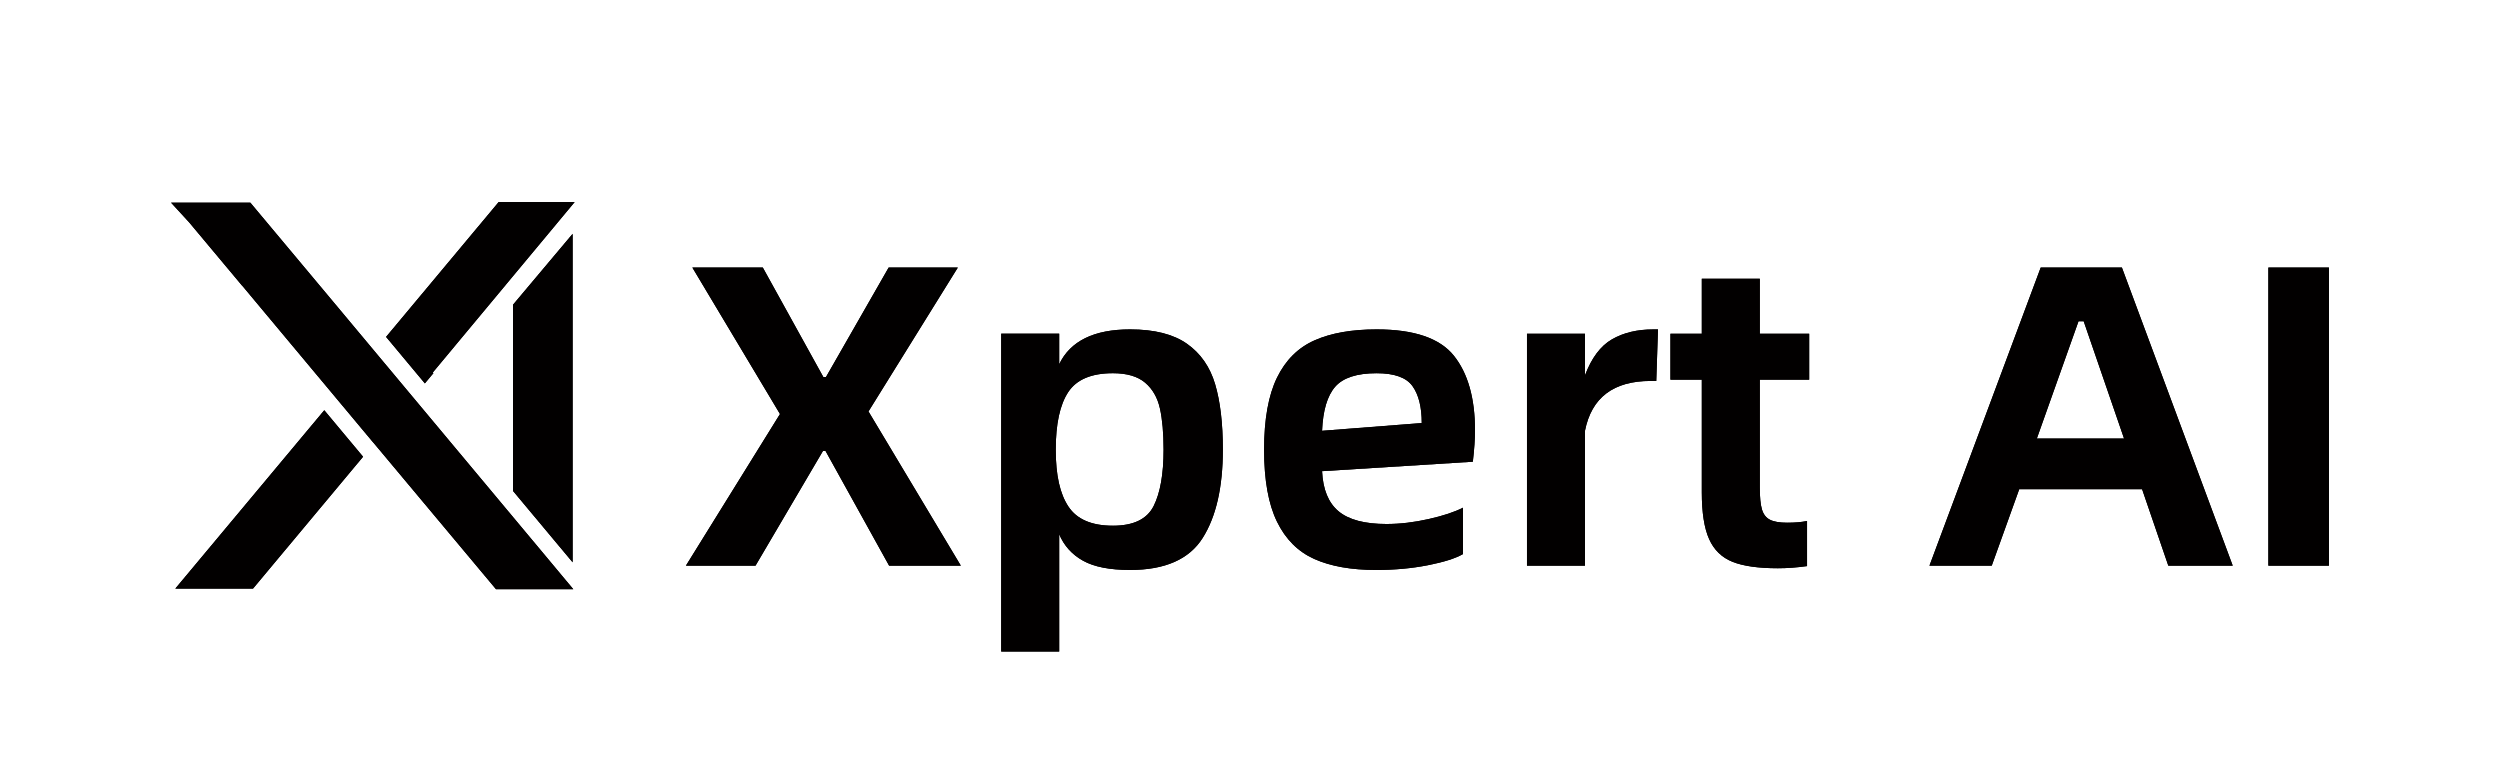
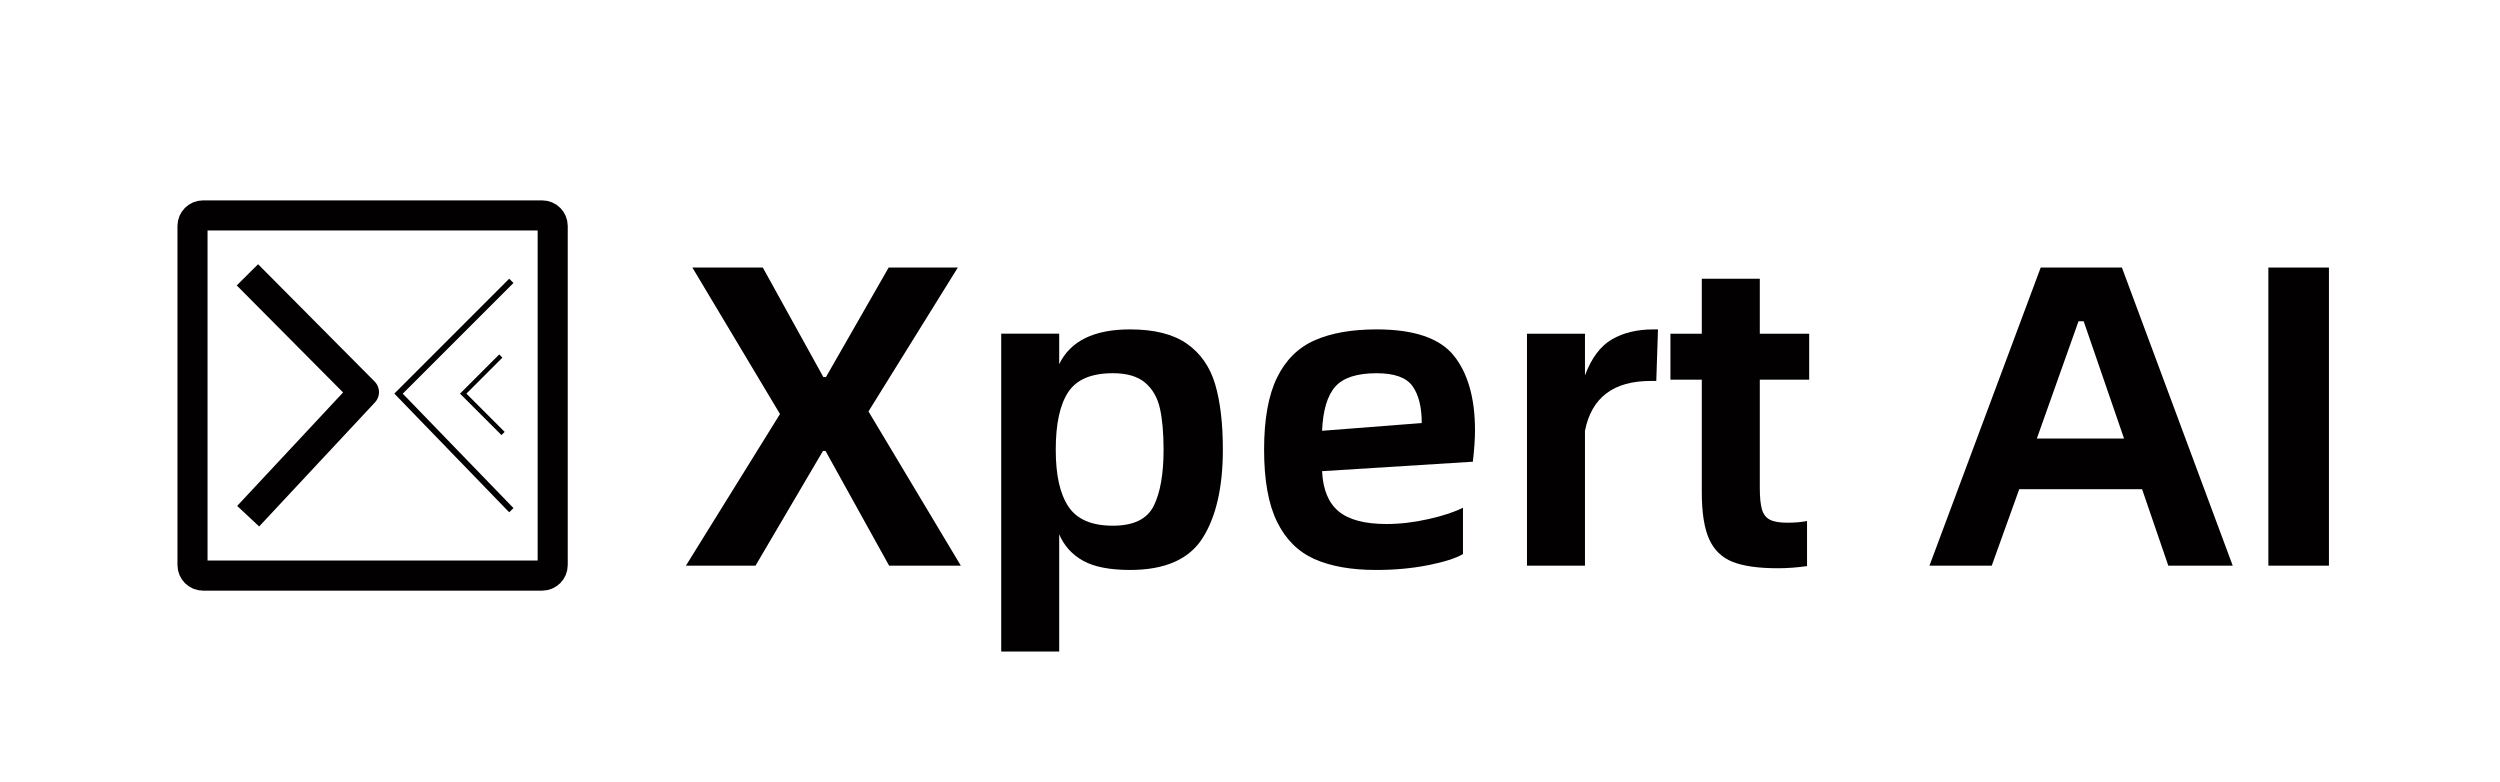
- <svg xmlns="http://www.w3.org/2000/svg" id="_图层_1" data-name="图层 1" viewBox="0 0 2560 800">
-   <defs>
-     <style>
-       .cls-1 {
-         fill: #020000;
-         stroke-width: 0px;
-       }
-     </style>
-   </defs>
-   <g>
-     <polygon class="cls-1" points="586.36 239.45 525.35 312 525.35 502.75 586.36 575.8 586.36 239.45" />
-     <polygon class="cls-1" points="256.36 207.54 197.76 207.54 192.23 207.54 175.17 207.54 193.71 227.72 247.75 292.33 247.82 292.27 329.91 390.56 342.78 405.94 342.77 405.95 381.03 451.75 382.62 453.59 382.63 453.59 507.91 603.36 587.06 603.36 563.65 575.3 340.07 307.61 256.36 207.54" />
-     <polygon class="cls-1" points="443.83 382.08 443.12 381.49 588.45 206.9 582.14 206.9 570.52 206.9 510.63 206.9 395.34 344.98 435.06 392.59 443.83 382.08" />
-     <polygon class="cls-1" points="179.53 602.72 259.08 602.72 371.78 467.69 332.06 420.08 179.53 602.72" />
+ <svg xmlns="http://www.w3.org/2000/svg" viewBox="0 0 2560 800" color="#020000">
+   <g transform="translate(144 169) scale(.77)" fill="none">
+     <rect x="69" y="67" width="479" height="479" rx="14" stroke="currentColor" stroke-width="40" stroke-linejoin="round" />
+     <path d="M142 146 L297 302 L143 467" stroke="currentColor" stroke-width="40" stroke-linecap="butt" stroke-linejoin="round" fill="none" />
+     <path d="M493 154 L343 304 L493 459" stroke="currentColor" stroke-width="8" stroke-linecap="butt" stroke-linejoin="miter" fill="none" />
+     <path d="M479 254 L429 304 L482 357" stroke="currentColor" stroke-width="6" stroke-linecap="butt" stroke-linejoin="miter" fill="none" />
  </g>
  <g>
-     <path class="cls-1" d="M708.97,273.97h72.14l62.02,112.17h2.64l64.22-112.17h70.82l-91.49,147.35,94.57,157.91h-73.45l-65.1-117.45h-2.64l-69.06,117.45h-71.26l96.33-155.27-89.73-150Z" />
-     <path class="cls-1" d="M1252.2,460.47c0,38.42-6.89,68.56-20.67,90.4-13.79,21.84-38.56,32.76-74.34,32.76-20.83,0-36.88-3.15-48.16-9.46-11.3-6.3-19.43-15.32-24.41-27.05v120.08h-59.38v-325.5h59.38v31.23c11.43-23.75,35.63-35.63,72.58-35.63,24.92,0,44.35,4.92,58.28,14.74,13.93,9.83,23.53,23.61,28.81,41.35,5.28,17.74,7.92,40.11,7.92,67.08ZM1139.59,538.33c21.11,0,35.04-6.74,41.79-20.23,6.74-13.49,10.12-32.7,10.12-57.63,0-17-1.25-31.08-3.74-42.23-2.49-11.14-7.55-19.93-15.17-26.39-7.63-6.45-18.63-9.68-32.99-9.68-21.99,0-37.25,6.45-45.75,19.35-8.51,12.91-12.76,32.55-12.76,58.94s4.32,45.24,12.98,58.28c8.65,13.05,23.82,19.58,45.53,19.58Z" />
-     <path class="cls-1" d="M1508.2,472.79l-154.39,9.68c.88,18.78,6.52,32.48,16.93,41.13,10.4,8.65,26.76,12.98,49.04,12.98,13.78,0,28.15-1.68,43.11-5.06,14.96-3.37,26.68-7.26,35.19-11.65v47.51c-7.63,4.4-19.65,8.21-36.07,11.43-16.42,3.23-34.02,4.83-52.78,4.83-25.51,0-46.63-3.74-63.34-11.22-16.71-7.48-29.47-20.23-38.27-38.27-8.8-18.03-13.19-42.59-13.19-73.68s4.4-55.64,13.19-73.68c8.8-18.04,21.62-30.79,38.49-38.27,16.86-7.48,38.05-11.22,63.56-11.22,38.41,0,64.81,9.02,79.18,27.05,14.36,18.04,21.55,43.48,21.55,76.32,0,8.79-.74,19.5-2.2,32.11ZM1455.86,433.2c0-16.42-3.16-29.03-9.46-37.83-6.31-8.8-18.55-13.19-36.73-13.19-20.23,0-34.38,4.61-42.45,13.85-8.07,9.24-12.53,24.27-13.41,45.09l102.05-7.92Z" />
-     <path class="cls-1" d="M1696.02,390.09h-5.72c-38.12,0-60.56,17.01-67.29,51.03v138.12h-59.38v-237.53h59.38v42.67c6.74-17.88,15.98-30.2,27.71-36.95,11.73-6.74,25.8-10.12,42.23-10.12h4.83l-1.75,52.79Z" />
-     <path class="cls-1" d="M1830.18,535.25c7.92,0,14.66-.58,20.23-1.76v46.19c-10.26,1.47-20.23,2.2-29.91,2.2-19.95,0-35.41-2.2-46.41-6.59-11-4.4-18.99-12.17-23.97-23.32-4.98-11.14-7.48-27.12-7.48-47.94v-115.25h-32.11v-47.06h32.11v-56.31h59.39v56.31h50.58v47.06h-50.58v110.41c0,9.98.73,17.45,2.2,22.44,1.47,4.98,4.18,8.5,8.14,10.55,3.96,2.05,9.89,3.08,17.81,3.08Z" />
-     <path class="cls-1" d="M2067.69,500.94l-28.15,78.3h-63.78l113.93-305.27h83.14l113.48,305.27h-65.97l-26.84-78.3h-125.8ZM2175.02,449.03l-41.34-120.08h-5.28l-42.67,120.08h89.29Z" />
-     <path class="cls-1" d="M2384.83,273.97v305.27h-62.02v-305.27h62.02Z" />
-   </g>
-   <g>
-     <polygon class="cls-1" points="586.36 239.45 525.35 312 525.35 502.75 586.36 575.8 586.36 239.45" />
-     <polygon class="cls-1" points="256.36 207.54 197.76 207.54 192.23 207.54 175.17 207.54 193.71 227.72 247.75 292.33 247.82 292.27 329.91 390.56 342.78 405.94 342.77 405.95 381.03 451.75 382.62 453.59 382.63 453.59 507.91 603.36 587.06 603.36 563.65 575.3 340.07 307.61 256.36 207.54" />
-     <polygon class="cls-1" points="443.83 382.08 443.12 381.49 588.45 206.9 582.14 206.9 570.52 206.9 510.63 206.9 395.34 344.98 435.06 392.59 443.83 382.08" />
-     <polygon class="cls-1" points="179.53 602.72 259.08 602.72 371.78 467.69 332.06 420.08 179.53 602.72" />
-   </g>
-   <g>
-     <path class="cls-1" d="M708.97,273.97h72.14l62.02,112.17h2.64l64.22-112.17h70.82l-91.49,147.35,94.57,157.91h-73.45l-65.1-117.45h-2.64l-69.06,117.45h-71.26l96.33-155.27-89.73-150Z" />
-     <path class="cls-1" d="M1252.2,460.47c0,38.42-6.89,68.56-20.67,90.4-13.79,21.84-38.56,32.76-74.34,32.76-20.83,0-36.88-3.15-48.16-9.46-11.3-6.3-19.43-15.32-24.41-27.05v120.08h-59.38v-325.5h59.38v31.23c11.43-23.75,35.63-35.63,72.58-35.63,24.92,0,44.35,4.92,58.28,14.74,13.93,9.83,23.53,23.61,28.81,41.35,5.28,17.74,7.92,40.11,7.92,67.08ZM1139.59,538.33c21.11,0,35.04-6.74,41.79-20.23,6.74-13.49,10.12-32.7,10.12-57.63,0-17-1.25-31.08-3.74-42.23-2.49-11.14-7.55-19.93-15.17-26.39-7.63-6.45-18.63-9.68-32.99-9.68-21.99,0-37.25,6.45-45.75,19.35-8.51,12.91-12.76,32.55-12.76,58.94s4.32,45.24,12.98,58.28c8.65,13.05,23.82,19.58,45.53,19.58Z" />
-     <path class="cls-1" d="M1508.2,472.79l-154.39,9.68c.88,18.78,6.52,32.48,16.93,41.13,10.4,8.65,26.76,12.98,49.04,12.98,13.78,0,28.15-1.68,43.11-5.06,14.96-3.37,26.68-7.26,35.19-11.65v47.51c-7.63,4.4-19.65,8.21-36.07,11.43-16.42,3.23-34.02,4.83-52.78,4.83-25.51,0-46.63-3.74-63.34-11.22-16.71-7.48-29.47-20.23-38.27-38.27-8.8-18.03-13.19-42.59-13.19-73.68s4.4-55.64,13.19-73.68c8.8-18.04,21.62-30.79,38.49-38.27,16.86-7.48,38.05-11.22,63.56-11.22,38.41,0,64.81,9.02,79.18,27.05,14.36,18.04,21.55,43.48,21.55,76.32,0,8.79-.74,19.5-2.2,32.11ZM1455.86,433.2c0-16.42-3.16-29.03-9.46-37.83-6.31-8.8-18.55-13.19-36.73-13.19-20.23,0-34.38,4.61-42.45,13.85-8.07,9.24-12.53,24.27-13.41,45.09l102.05-7.92Z" />
-     <path class="cls-1" d="M1696.02,390.09h-5.72c-38.12,0-60.56,17.01-67.29,51.03v138.12h-59.38v-237.53h59.38v42.67c6.74-17.88,15.98-30.2,27.71-36.95,11.73-6.74,25.8-10.12,42.23-10.12h4.83l-1.75,52.79Z" />
-     <path class="cls-1" d="M1830.18,535.25c7.92,0,14.66-.58,20.23-1.76v46.19c-10.26,1.47-20.23,2.2-29.91,2.2-19.95,0-35.41-2.2-46.41-6.59-11-4.4-18.99-12.17-23.97-23.32-4.98-11.14-7.48-27.12-7.48-47.94v-115.25h-32.11v-47.06h32.11v-56.31h59.39v56.31h50.58v47.06h-50.58v110.41c0,9.98.73,17.45,2.2,22.44,1.47,4.98,4.18,8.5,8.14,10.55,3.96,2.05,9.89,3.08,17.81,3.08Z" />
-     <path class="cls-1" d="M2067.69,500.94l-28.15,78.3h-63.78l113.93-305.27h83.14l113.48,305.27h-65.97l-26.84-78.3h-125.8ZM2175.02,449.03l-41.34-120.08h-5.28l-42.67,120.08h89.29Z" />
-     <path class="cls-1" d="M2384.83,273.97v305.27h-62.02v-305.27h62.02Z" />
+     <path fill="currentColor" d="M708.97,273.97h72.14l62.02,112.17h2.64l64.22-112.17h70.82l-91.49,147.35,94.57,157.91h-73.45l-65.1-117.45h-2.64l-69.06,117.45h-71.26l96.33-155.27-89.73-150Z" />
+     <path fill="currentColor" d="M1252.2,460.47c0,38.42-6.89,68.56-20.67,90.4-13.79,21.84-38.56,32.76-74.34,32.76-20.83,0-36.88-3.15-48.16-9.46-11.3-6.3-19.43-15.32-24.41-27.05v120.08h-59.38v-325.5h59.38v31.23c11.43-23.75,35.63-35.63,72.58-35.63,24.92,0,44.35,4.92,58.28,14.74,13.93,9.83,23.53,23.61,28.81,41.35,5.28,17.74,7.92,40.11,7.92,67.08ZM1139.59,538.33c21.11,0,35.04-6.74,41.79-20.23,6.74-13.49,10.12-32.7,10.12-57.63,0-17-1.25-31.08-3.74-42.23-2.49-11.14-7.55-19.93-15.17-26.39-7.63-6.45-18.63-9.68-32.99-9.68-21.99,0-37.25,6.45-45.75,19.35-8.51,12.91-12.76,32.55-12.76,58.94s4.32,45.24,12.98,58.28c8.65,13.05,23.82,19.58,45.53,19.58Z" />
+     <path fill="currentColor" d="M1508.2,472.79l-154.39,9.68c.88,18.78,6.52,32.48,16.93,41.13,10.4,8.65,26.76,12.98,49.04,12.98,13.78,0,28.15-1.68,43.11-5.06,14.96-3.37,26.68-7.26,35.19-11.65v47.51c-7.63,4.4-19.65,8.21-36.07,11.43-16.42,3.23-34.02,4.83-52.78,4.83-25.51,0-46.63-3.74-63.34-11.22-16.71-7.48-29.47-20.23-38.27-38.27-8.8-18.03-13.19-42.59-13.19-73.68s4.4-55.64,13.19-73.68c8.8-18.04,21.62-30.79,38.49-38.27,16.86-7.48,38.05-11.22,63.56-11.22,38.41,0,64.81,9.02,79.18,27.05,14.36,18.04,21.55,43.48,21.55,76.32,0,8.79-.74,19.5-2.2,32.11ZM1455.86,433.2c0-16.42-3.16-29.03-9.46-37.83-6.31-8.8-18.55-13.19-36.73-13.19-20.23,0-34.38,4.61-42.45,13.85-8.07,9.24-12.53,24.27-13.41,45.09l102.05-7.92Z" />
+     <path fill="currentColor" d="M1696.02,390.09h-5.72c-38.12,0-60.56,17.01-67.29,51.03v138.12h-59.38v-237.53h59.38v42.67c6.74-17.88,15.98-30.2,27.71-36.95,11.73-6.74,25.8-10.12,42.23-10.12h4.83l-1.75,52.79Z" />
+     <path fill="currentColor" d="M1830.18,535.25c7.92,0,14.66-.58,20.23-1.76v46.19c-10.26,1.47-20.23,2.2-29.91,2.2-19.95,0-35.41-2.2-46.41-6.59-11-4.4-18.99-12.17-23.97-23.32-4.98-11.14-7.48-27.12-7.48-47.94v-115.25h-32.11v-47.06h32.11v-56.31h59.39v56.31h50.58v47.06h-50.58v110.41c0,9.98.73,17.45,2.2,22.44,1.47,4.98,4.18,8.5,8.14,10.55,3.96,2.05,9.89,3.08,17.81,3.08Z" />
+     <path fill="currentColor" d="M2067.69,500.94l-28.15,78.3h-63.78l113.93-305.27h83.14l113.48,305.27h-65.97l-26.84-78.3h-125.8ZM2175.02,449.03l-41.34-120.08h-5.28l-42.67,120.08h89.29Z" />
+     <path fill="currentColor" d="M2384.83,273.97v305.27h-62.02v-305.27h62.02Z" />
  </g>
</svg>
